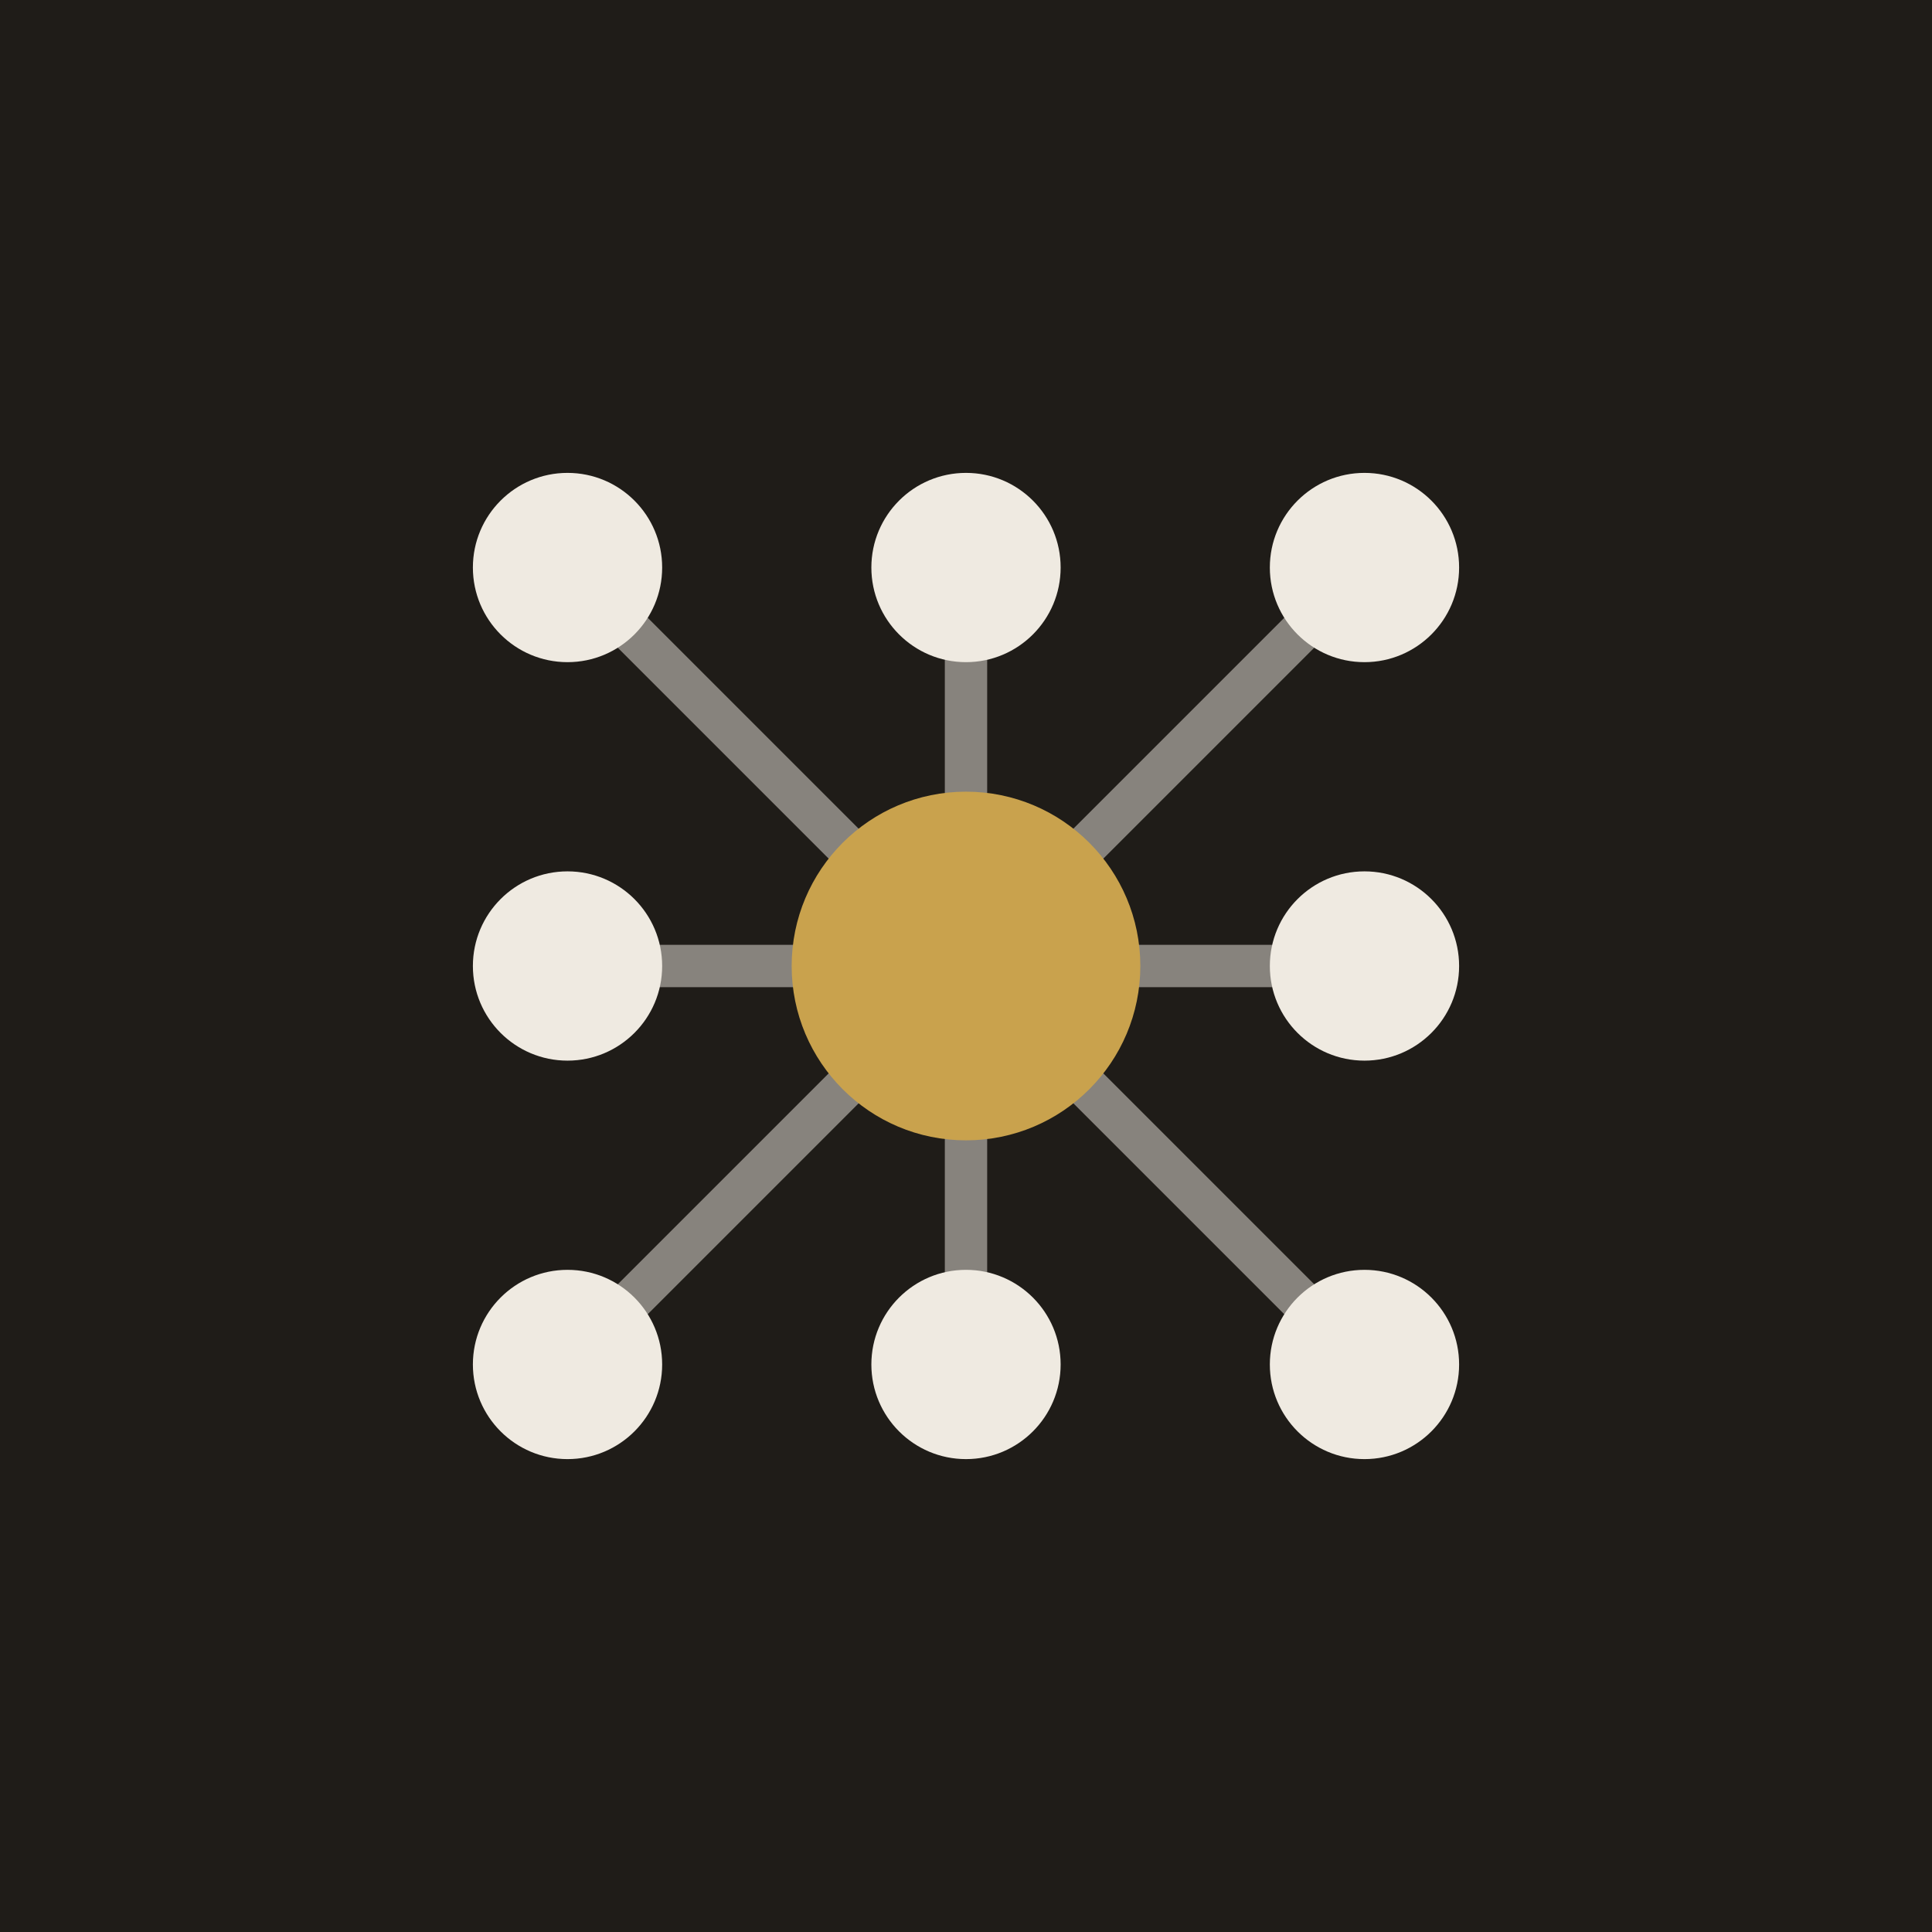
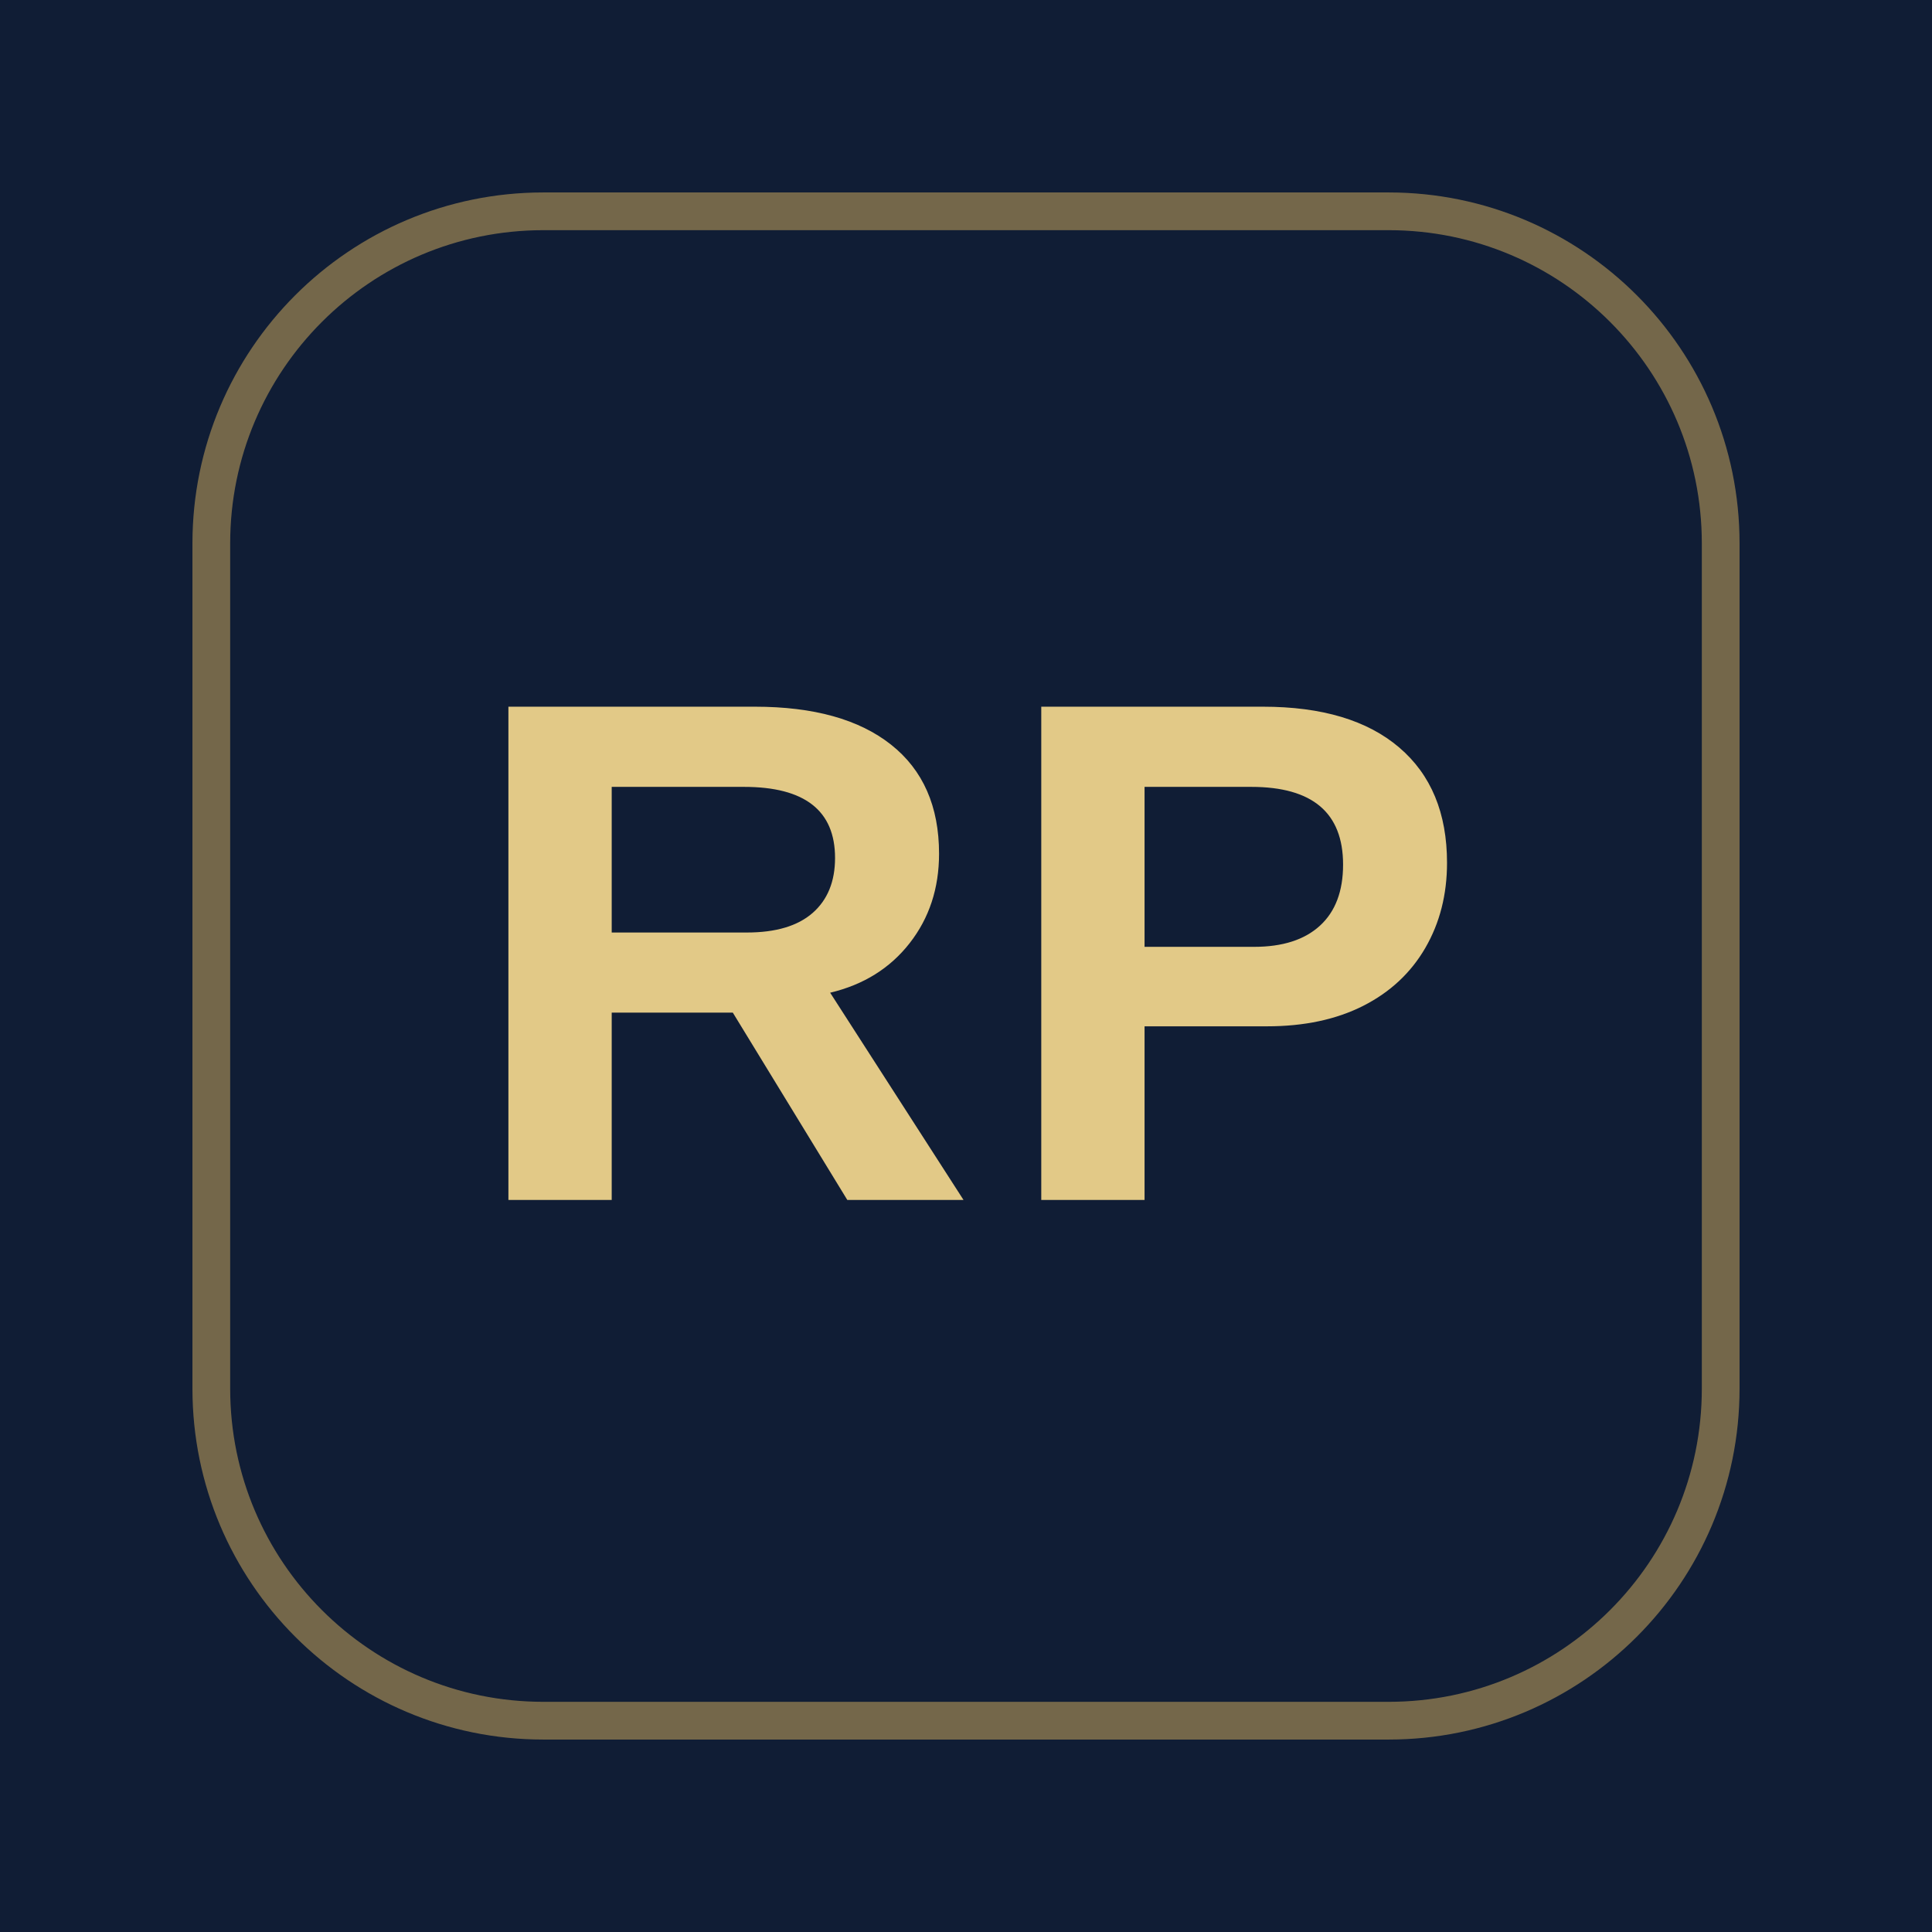
<svg xmlns="http://www.w3.org/2000/svg" viewBox="0 0 512 512">
-   <rect width="512" height="512" fill="#1F1C18" />
-   <g transform="translate(256 256) scale(6.6) translate(-32 -32)">
-     <g fill="none" stroke="#EFEAE1" stroke-width="1.7" stroke-linecap="round" opacity=".5">
-       <path d="M32 32L16 16" />
-       <path d="M32 32L32 16" />
-       <path d="M32 32L48 16" />
-       <path d="M32 32L16 32" />
-       <path d="M32 32L48 32" />
-       <path d="M32 32L16 48" />
-       <path d="M32 32L32 48" />
-       <path d="M32 32L48 48" />
-     </g>
-     <g fill="#EFEAE1">
-       <circle cx="16" cy="16" r="3.8" />
-       <circle cx="32" cy="16" r="3.8" />
-       <circle cx="48" cy="16" r="3.8" />
-       <circle cx="16" cy="32" r="3.8" />
-       <circle cx="48" cy="32" r="3.8" />
-       <circle cx="16" cy="48" r="3.8" />
-       <circle cx="32" cy="48" r="3.8" />
-       <circle cx="48" cy="48" r="3.8" />
-     </g>
-     <circle cx="32" cy="32" r="7" fill="#C9A24D" />
-   </g>
+   <rect width="512" height="512" fill="#101D35" />
+   <rect x="56" y="56" width="400" height="400" rx="88" fill="none" stroke="#C7A45B" stroke-width="10" opacity=".55" />
+   <text x="256" y="318" text-anchor="middle" font-family="Arial,Helvetica,sans-serif" font-weight="800" font-size="190" fill="#E2C987" letter-spacing="4">RP</text>
</svg>
